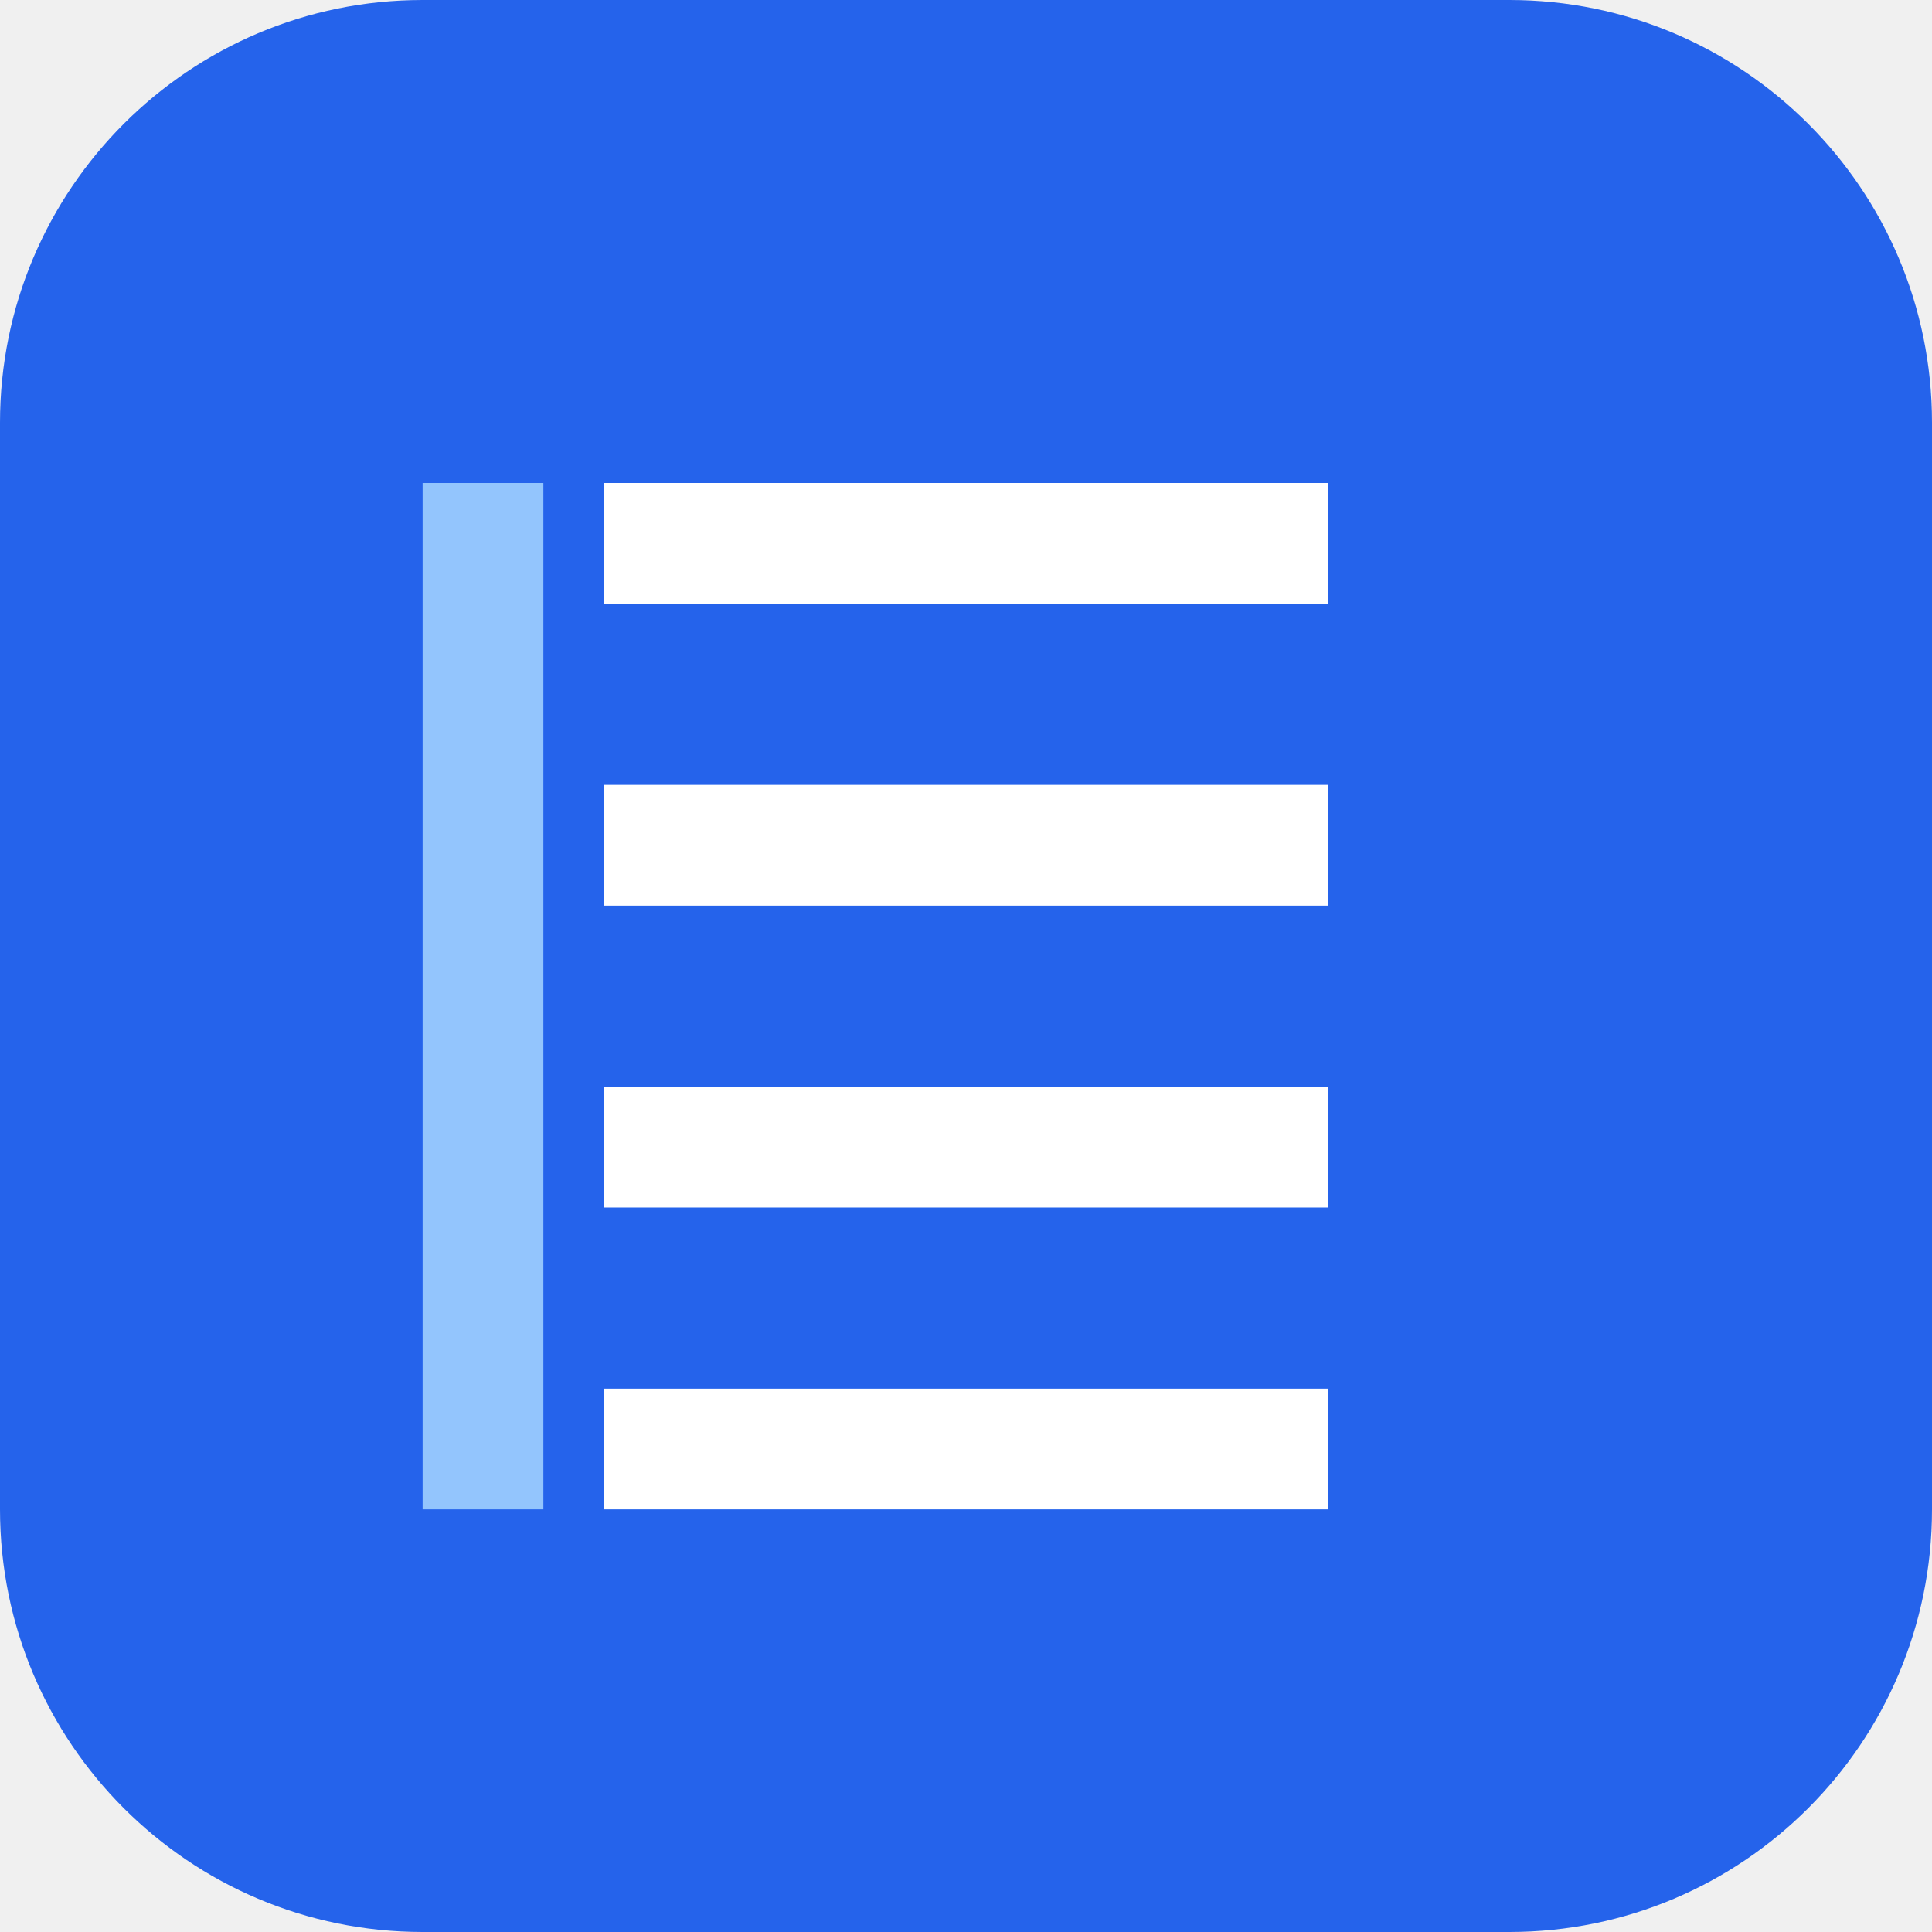
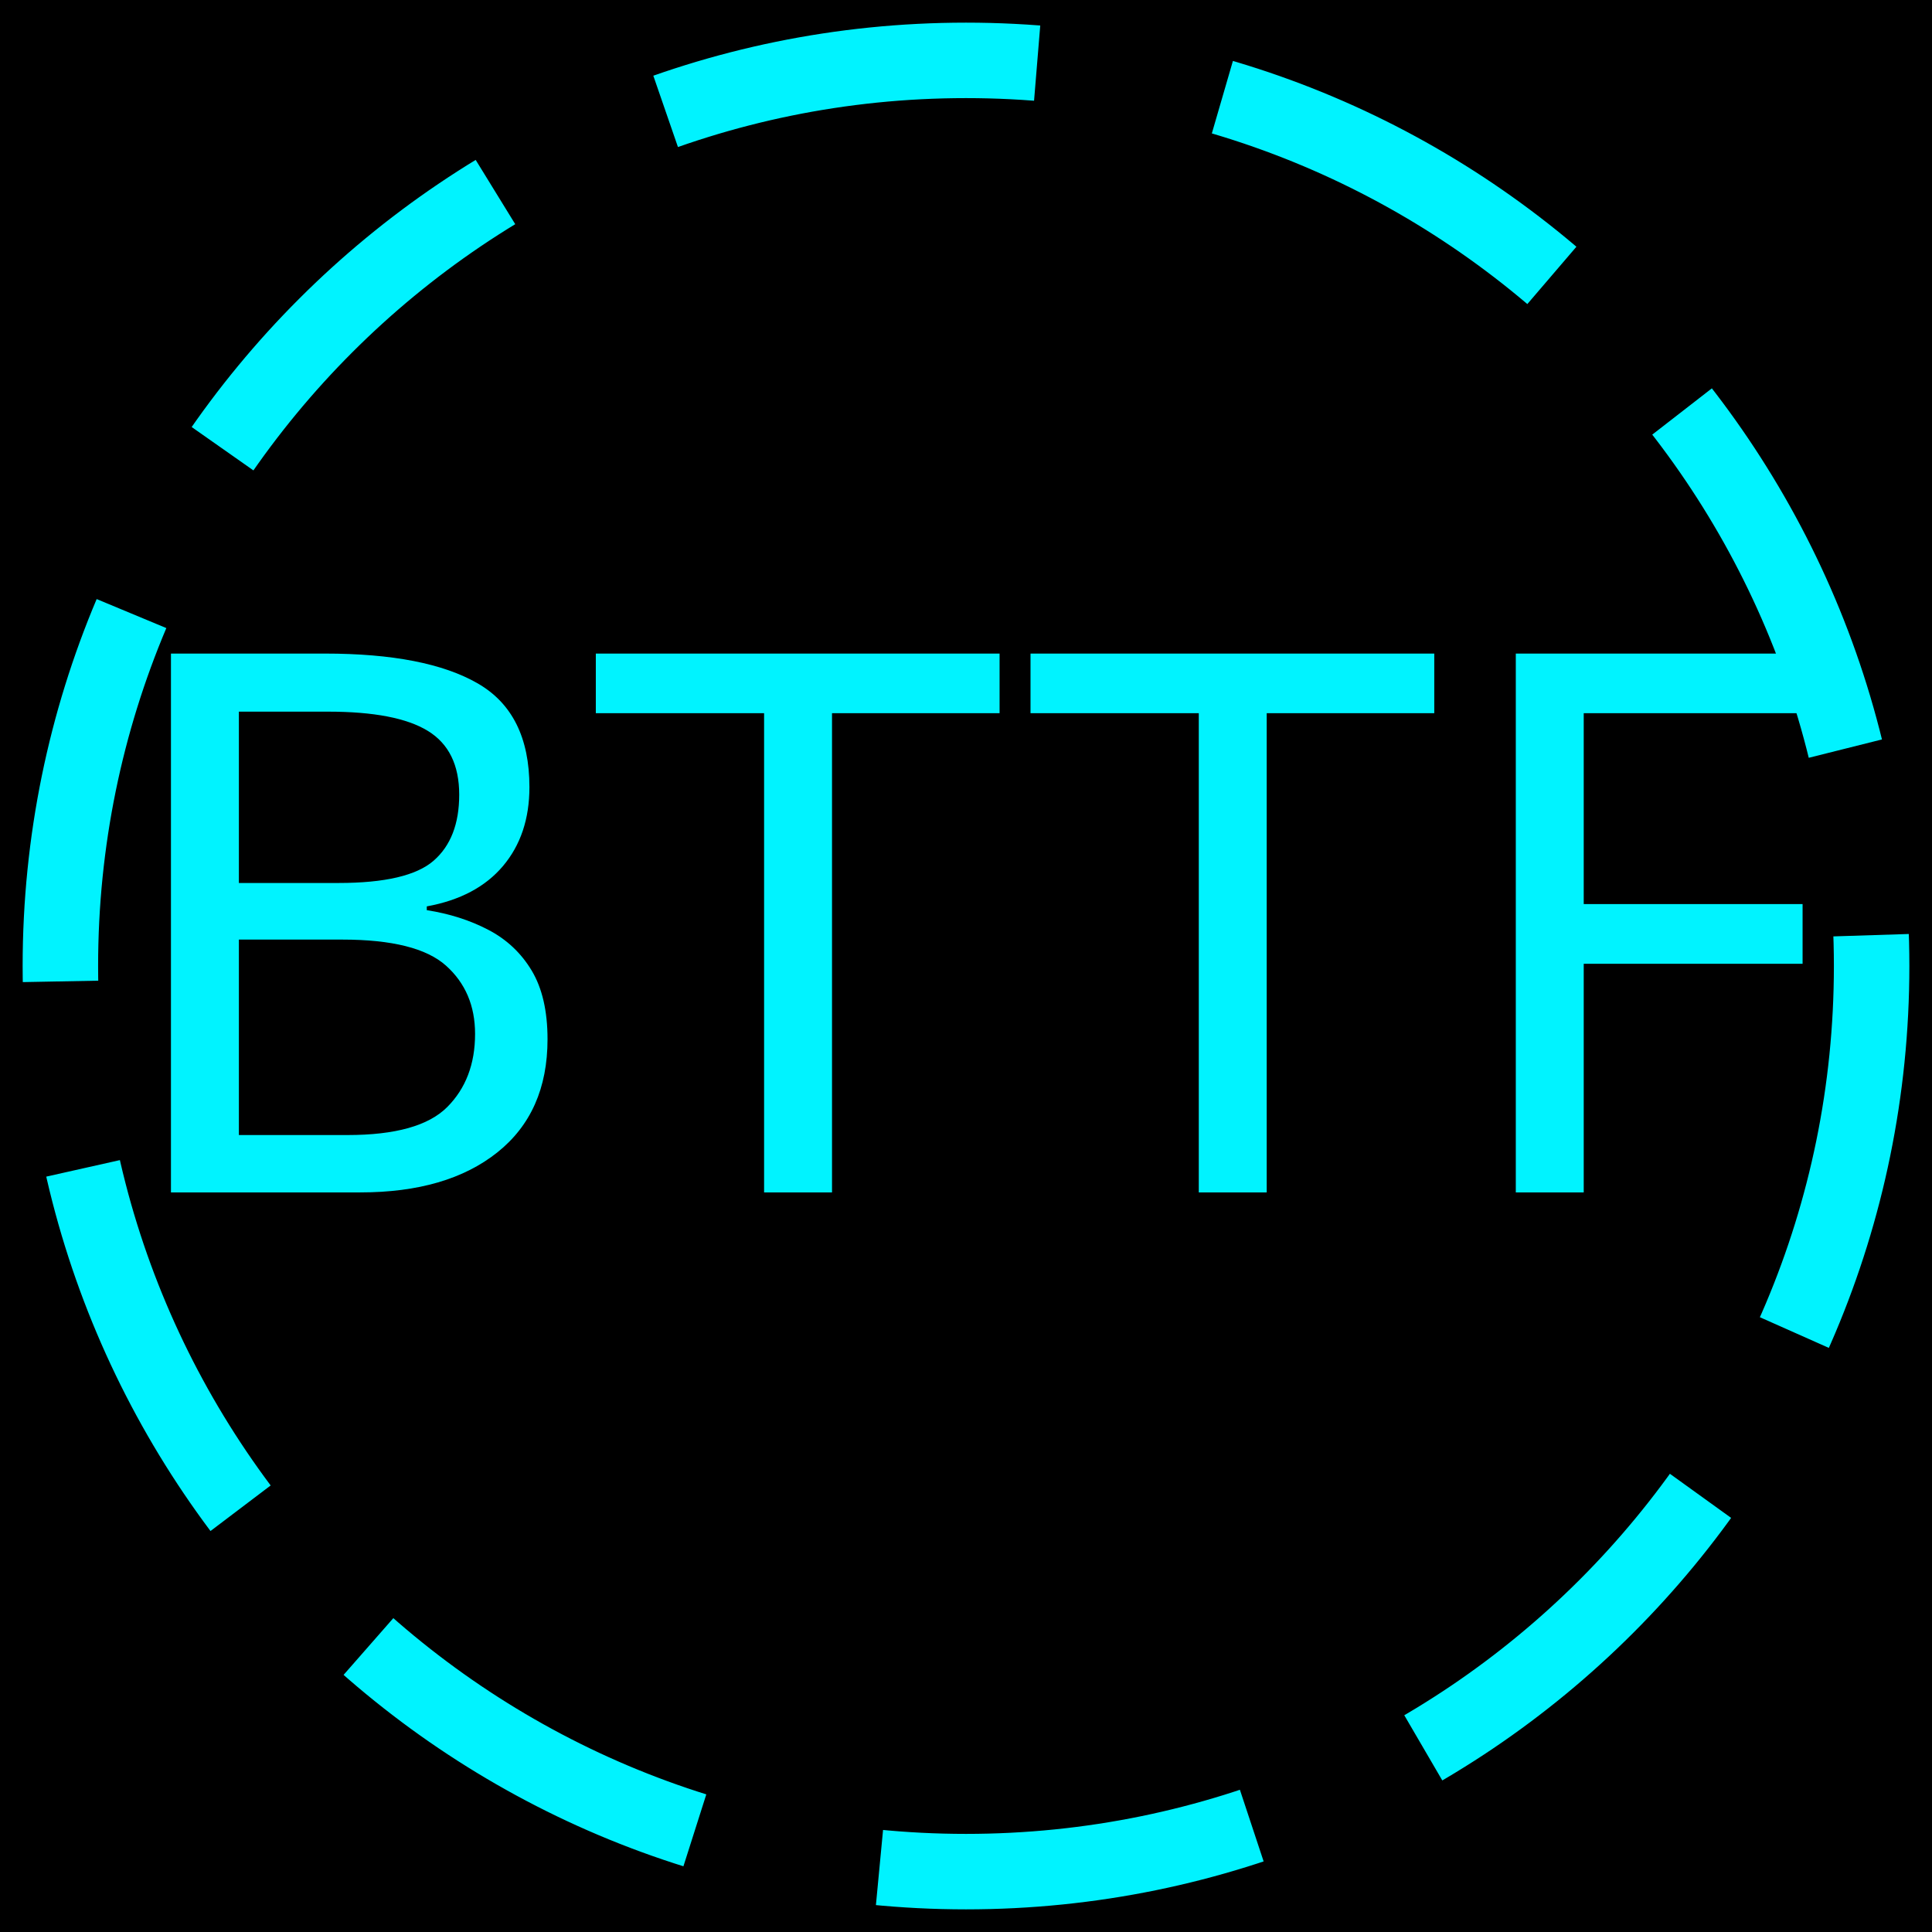
<svg xmlns="http://www.w3.org/2000/svg" viewBox="0 0 512 512">
-   <rect width="512" height="512" fill="#2563eb" rx="112" />
-   <path d="M160 368h192v32H160zm0-80h192v32H160zm0-80h192v32H160zm0-80h192v32H160z" fill="#ffffff" />
-   <path d="M112 128h32v272h-32z" fill="#93c5fd" />
+   <rect width="512" height="512" fill="#000000" />
+   <text x="50%" y="50%" font-family="Orbitron, sans-serif" font-size="200" fill="#00f3ff" text-anchor="middle" dy=".3em">BTTF</text>
+   <circle cx="256" cy="256" r="240" fill="none" stroke="#00f3ff" stroke-width="20" stroke-dasharray="100 50" />
</svg>
